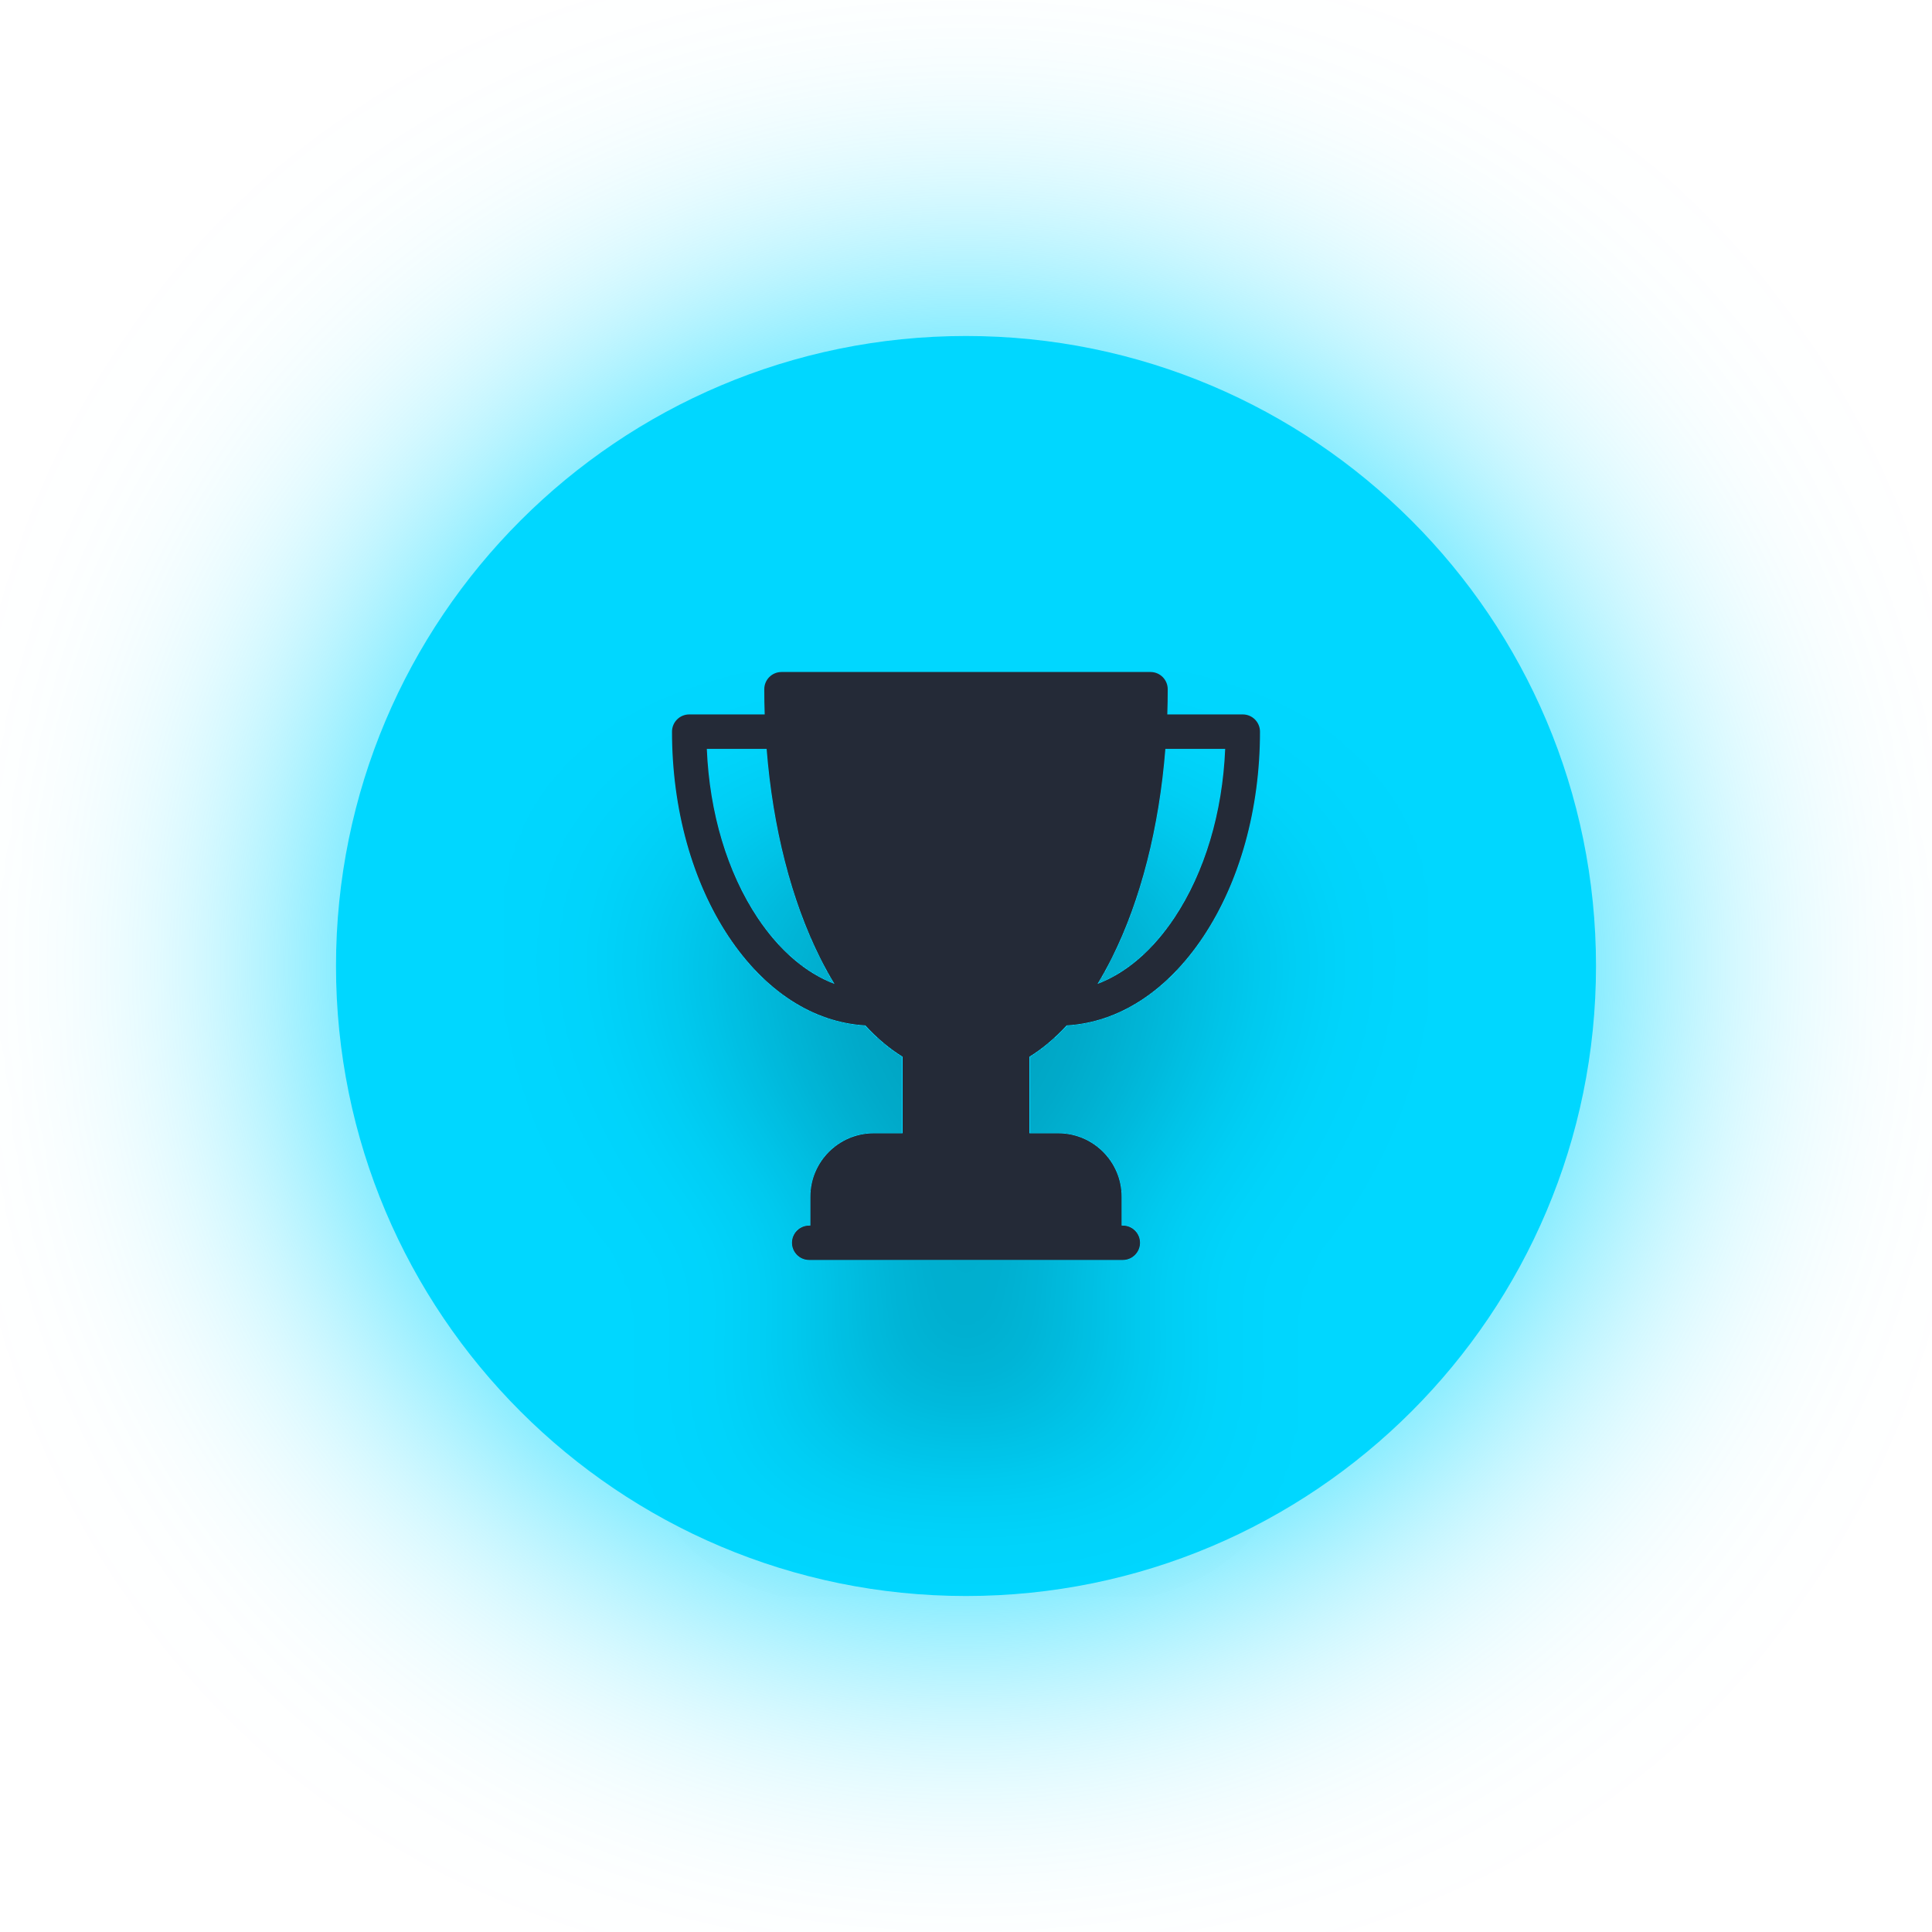
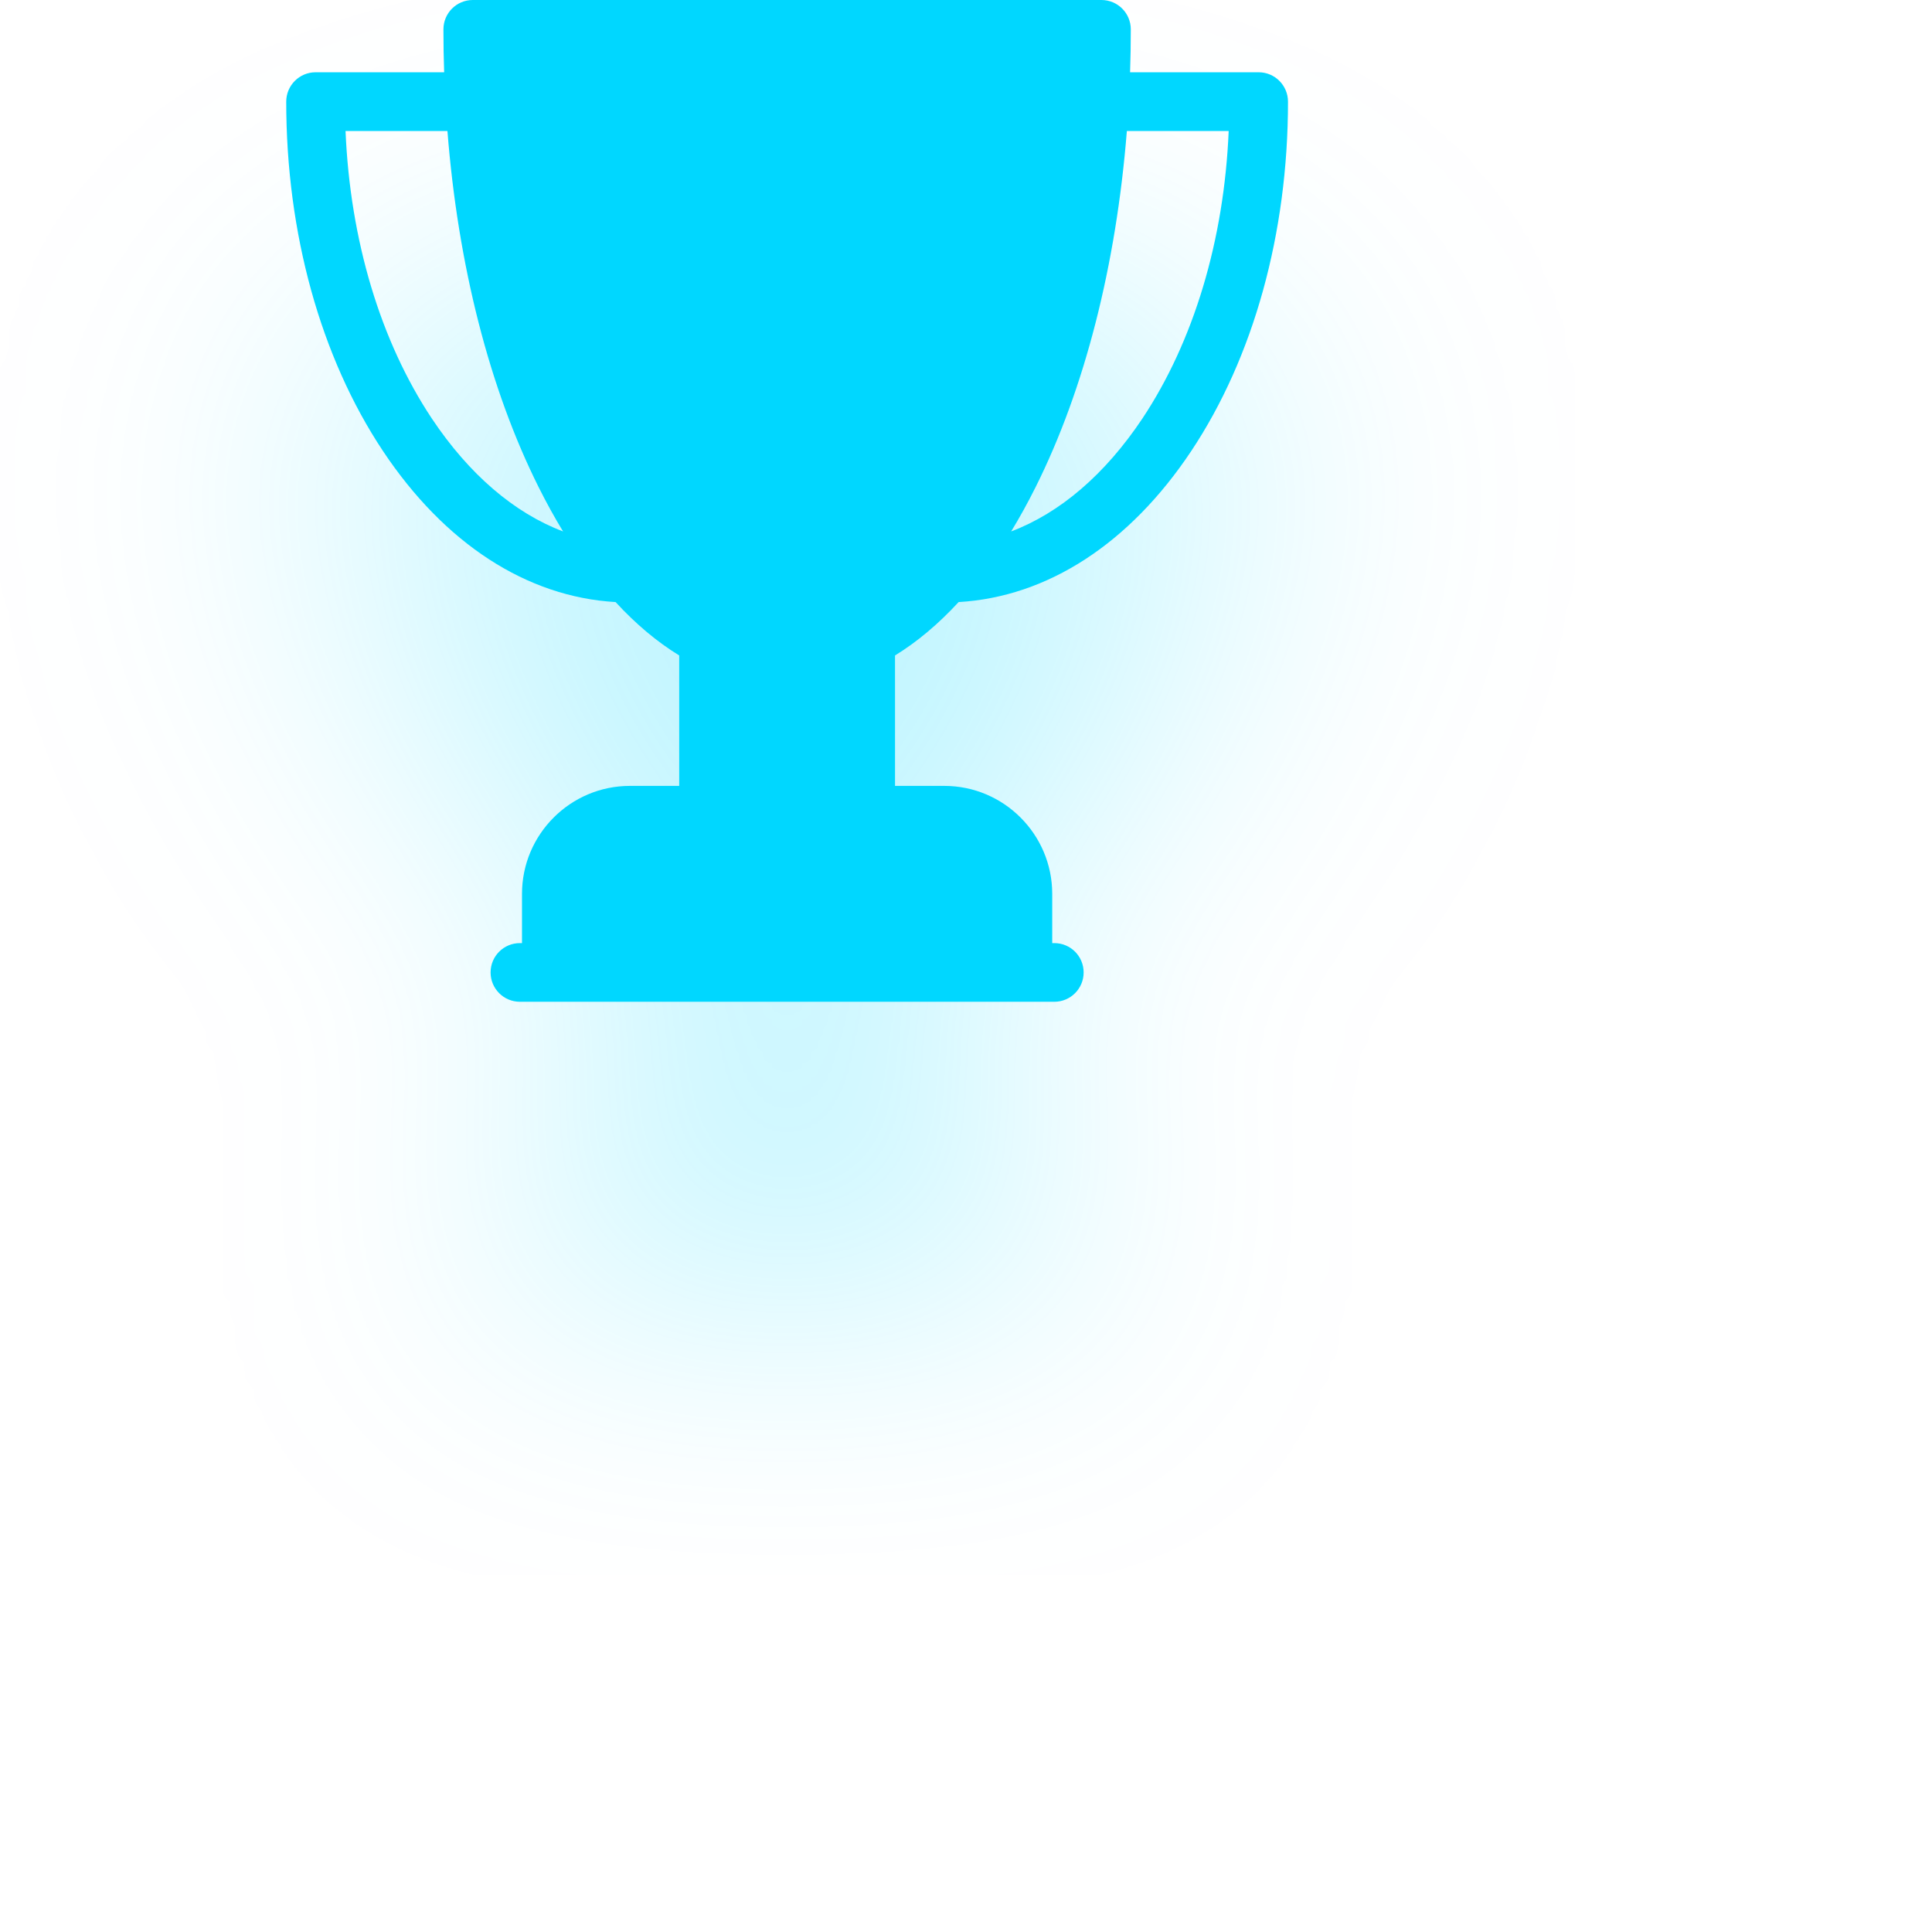
- <svg xmlns="http://www.w3.org/2000/svg" width="46" height="46" viewBox="0 0 46 46" fill="none">
-   <g filter="url(#filter0_f_24_18573)">
-     <circle cx="23" cy="23" r="15" fill="#00D7FF" />
-   </g>
-   <circle cx="23" cy="23" r="15" fill="#00D7FF" />
-   <g filter="url(#filter1_d_24_18573)">
-     <path d="M29.59 17.01H27.793C27.8 16.811 27.803 16.611 27.803 16.41C27.803 16.184 27.62 16 27.393 16H18.607C18.38 16 18.197 16.184 18.197 16.41C18.197 16.611 18.2 16.811 18.207 17.01H16.41C16.184 17.01 16 17.194 16 17.421C16 19.258 16.48 20.992 17.352 22.303C18.215 23.599 19.363 24.342 20.603 24.414C20.884 24.72 21.182 24.97 21.491 25.16V26.983H20.803C19.972 26.983 19.295 27.66 19.295 28.492V29.18H19.266C19.039 29.18 18.856 29.363 18.856 29.59C18.856 29.816 19.039 30 19.266 30H26.734C26.961 30 27.144 29.816 27.144 29.59C27.144 29.363 26.961 29.18 26.734 29.18H26.705V28.492C26.705 27.66 26.028 26.983 25.197 26.983H24.509V25.16C24.818 24.97 25.115 24.72 25.397 24.414C26.637 24.342 27.785 23.599 28.648 22.303C29.52 20.992 30 19.258 30 17.421C30 17.194 29.816 17.01 29.59 17.01ZM18.035 21.849C17.316 20.767 16.893 19.354 16.829 17.831H18.253C18.401 19.703 18.84 21.433 19.527 22.807C19.636 23.025 19.75 23.232 19.869 23.427C19.187 23.169 18.556 22.631 18.035 21.849ZM27.965 21.849C27.444 22.631 26.813 23.169 26.131 23.427C26.25 23.232 26.364 23.025 26.473 22.807C27.16 21.433 27.599 19.703 27.747 17.831H29.171C29.107 19.354 28.684 20.767 27.965 21.849Z" fill="#242A37" />
+ <svg xmlns="http://www.w3.org/2000/svg" width="27" height="27" viewBox="0 0 27 27" fill="none">
+   <g filter="url(#filter0_d_105_8606)">
+     <path d="M17.59 1.01H15.793C15.8 0.811 15.803 0.611 15.803 0.41C15.803 0.184 15.62 0 15.393 0H6.607C6.38 0 6.197 0.184 6.197 0.41C6.197 0.611 6.2 0.811 6.207 1.01H4.41C4.184 1.01 4 1.194 4 1.421C4 3.258 4.48 4.992 5.352 6.303C6.215 7.599 7.363 8.342 8.603 8.414C8.884 8.72 9.182 8.97 9.492 9.16V10.983H8.803C7.972 10.983 7.295 11.66 7.295 12.492V13.18H7.266C7.039 13.18 6.856 13.363 6.856 13.59C6.856 13.816 7.039 14 7.266 14H14.734C14.961 14 15.144 13.816 15.144 13.59C15.144 13.363 14.961 13.18 14.734 13.18H14.705V12.492C14.705 11.66 14.028 10.983 13.197 10.983H12.508V9.16C12.818 8.97 13.115 8.72 13.397 8.414C14.637 8.342 15.785 7.599 16.648 6.303C17.52 4.992 18 3.258 18 1.421C18 1.194 17.816 1.01 17.59 1.01ZM6.035 5.849C5.316 4.767 4.893 3.354 4.829 1.831H6.253C6.4 3.703 6.84 5.433 7.527 6.807C7.636 7.025 7.75 7.232 7.869 7.427C7.187 7.169 6.556 6.63 6.035 5.849ZM15.965 5.849C15.444 6.63 14.813 7.169 14.131 7.427C14.25 7.232 14.364 7.025 14.473 6.807C15.16 5.433 15.599 3.703 15.748 1.831H17.171C17.107 3.354 16.684 4.767 15.965 5.849Z" fill="#00D7FF" />
  </g>
  <defs>
-     <filter id="filter0_f_24_18573" x="0" y="0" width="46" height="46" filterUnits="userSpaceOnUse" color-interpolation-filters="sRGB">
-       <feFlood flood-opacity="0" result="BackgroundImageFix" />
-       <feBlend mode="normal" in="SourceGraphic" in2="BackgroundImageFix" result="shape" />
-       <feGaussianBlur stdDeviation="4" result="effect1_foregroundBlur_24_18573" />
-     </filter>
-     <filter id="filter1_d_24_18573" x="12" y="16" width="22" height="22" filterUnits="userSpaceOnUse" color-interpolation-filters="sRGB">
+     <filter id="filter0_d_105_8606" x="0" y="0" width="22" height="22" filterUnits="userSpaceOnUse" color-interpolation-filters="sRGB">
      <feFlood flood-opacity="0" result="BackgroundImageFix" />
      <feColorMatrix in="SourceAlpha" type="matrix" values="0 0 0 0 0 0 0 0 0 0 0 0 0 0 0 0 0 0 127 0" result="hardAlpha" />
      <feOffset dy="4" />
      <feGaussianBlur stdDeviation="2" />
-       <feComposite in2="hardAlpha" operator="out" />
-       <feColorMatrix type="matrix" values="0 0 0 0 0 0 0 0 0 0 0 0 0 0 0 0 0 0 0.25 0" />
-       <feBlend mode="normal" in2="BackgroundImageFix" result="effect1_dropShadow_24_18573" />
-       <feBlend mode="normal" in="SourceGraphic" in2="effect1_dropShadow_24_18573" result="shape" />
+       <feColorMatrix type="matrix" values="0 0 0 0 0 0 0 0 0 0.843 0 0 0 0 1 0 0 0 0.25 0" />
+       <feBlend mode="normal" in2="BackgroundImageFix" result="effect1_dropShadow_105_8606" />
+       <feBlend mode="normal" in="SourceGraphic" in2="effect1_dropShadow_105_8606" result="shape" />
    </filter>
  </defs>
</svg>
